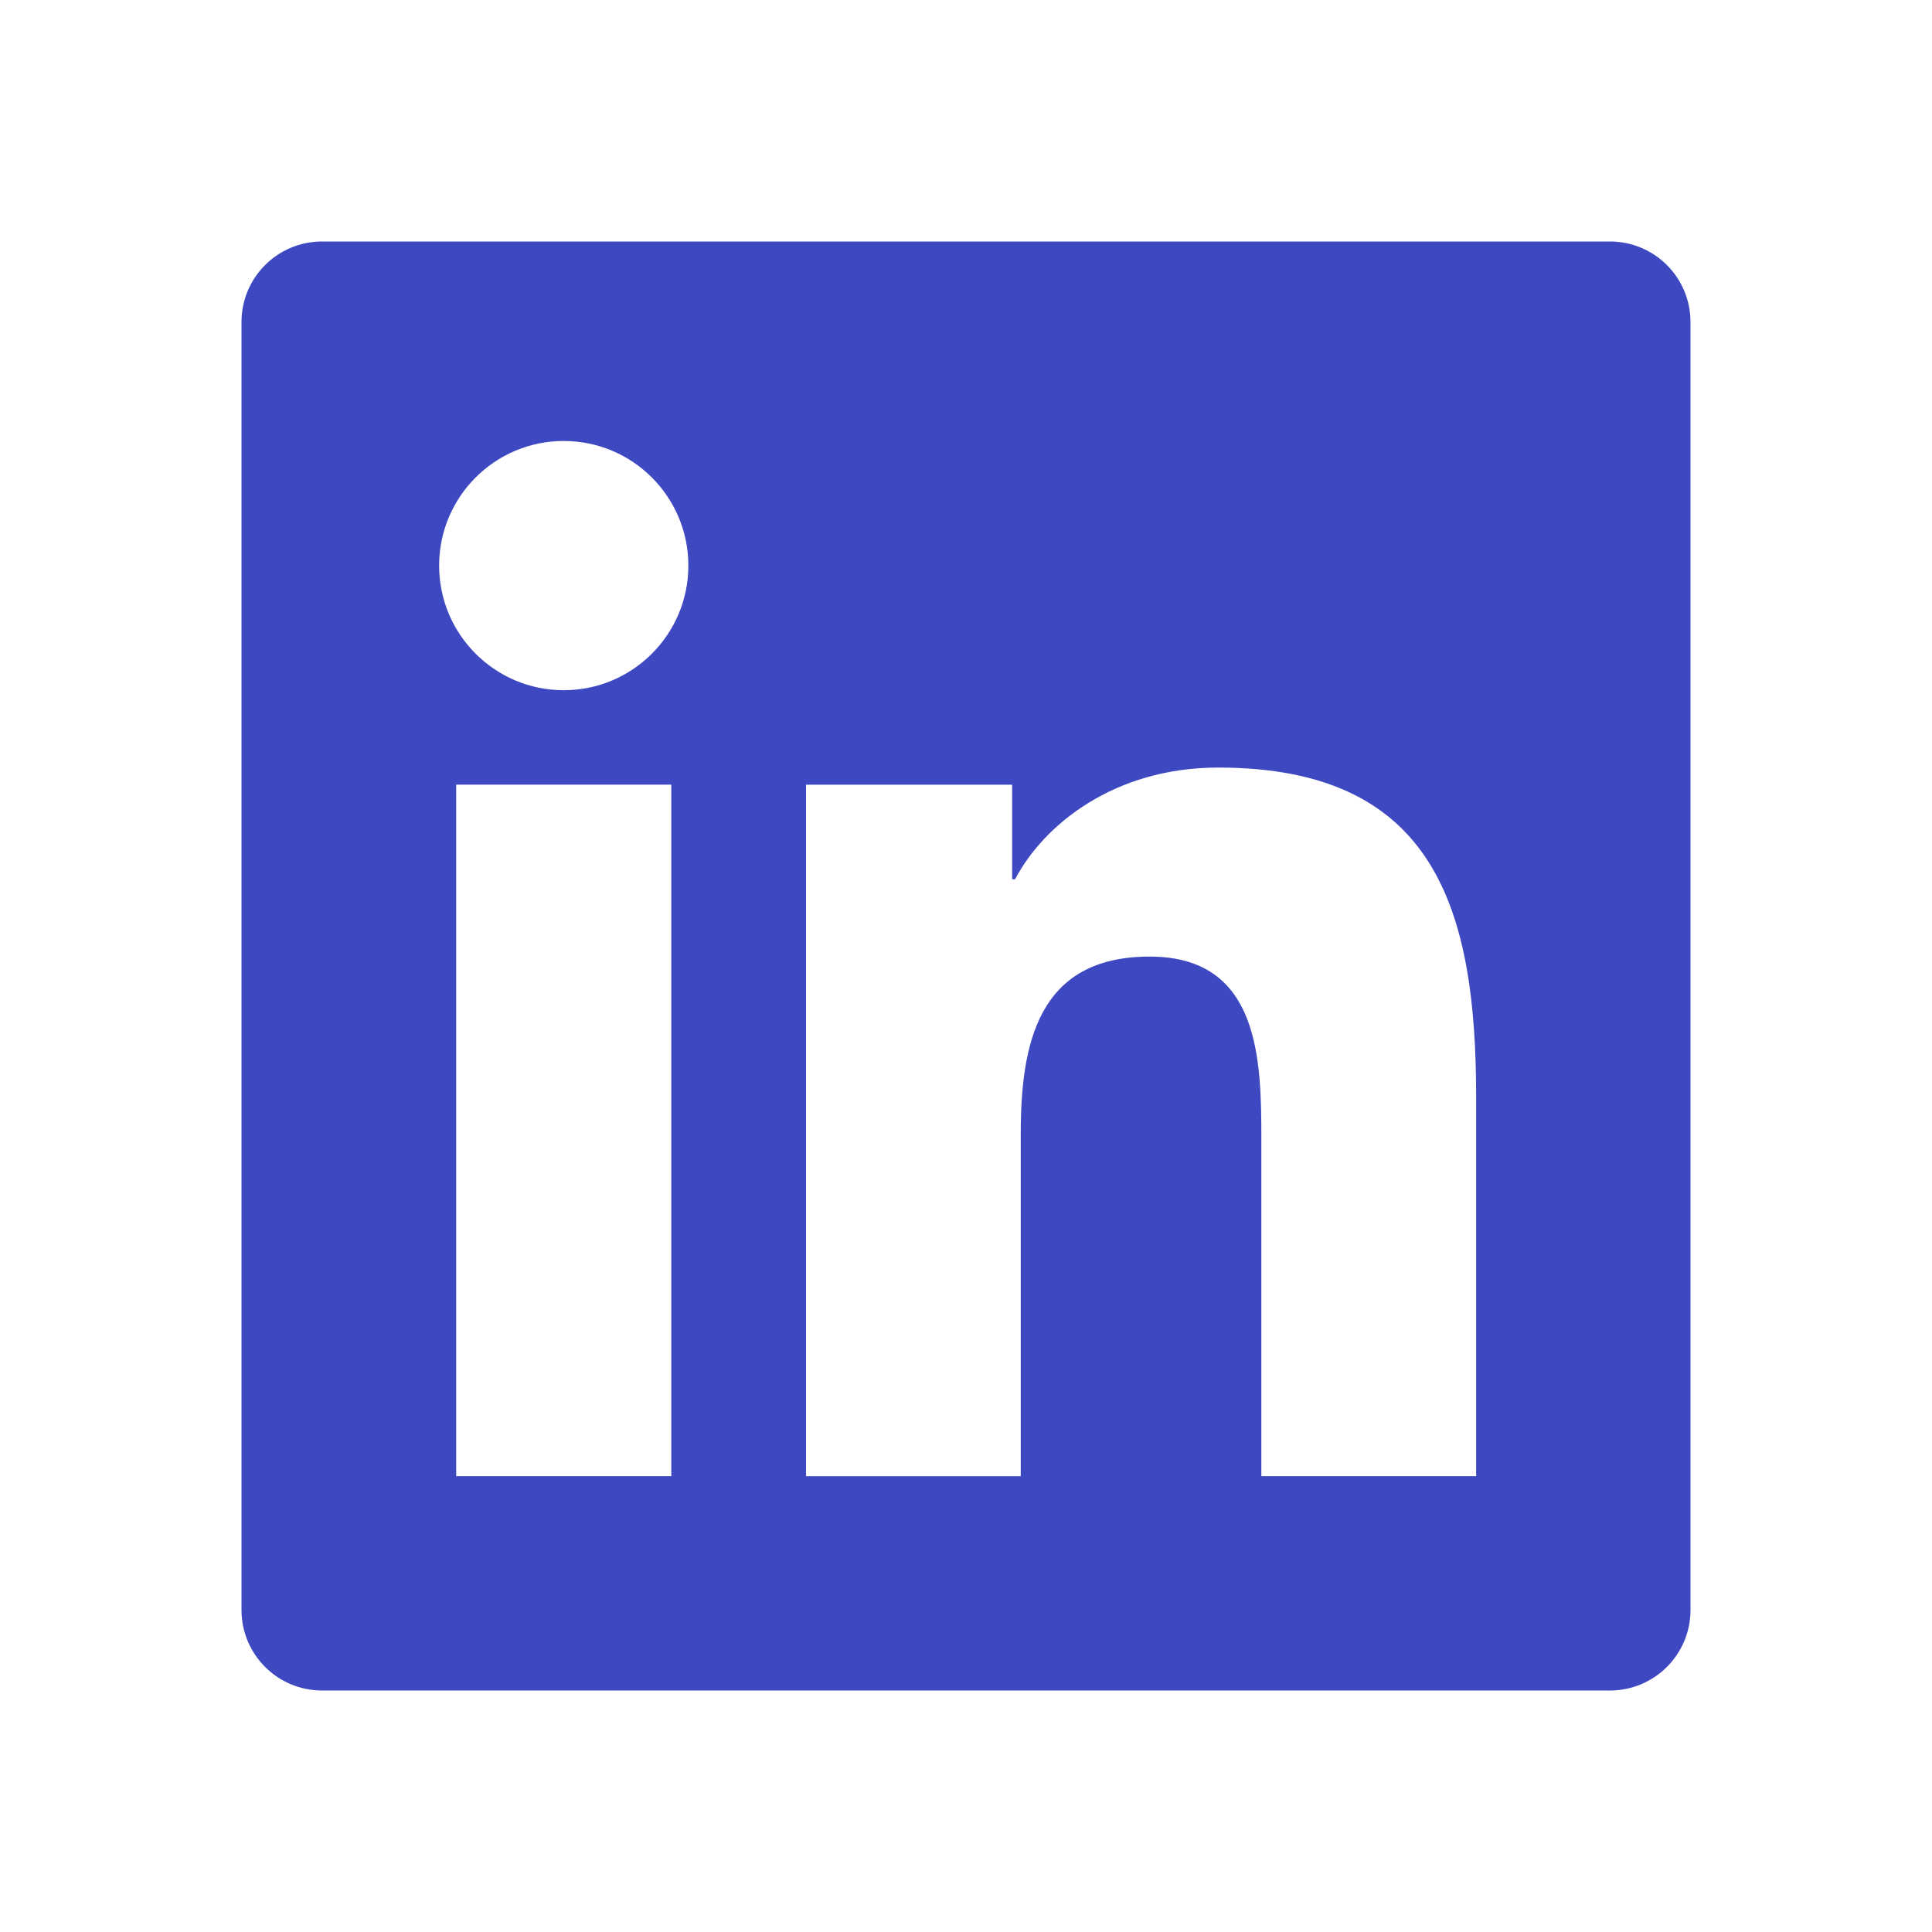
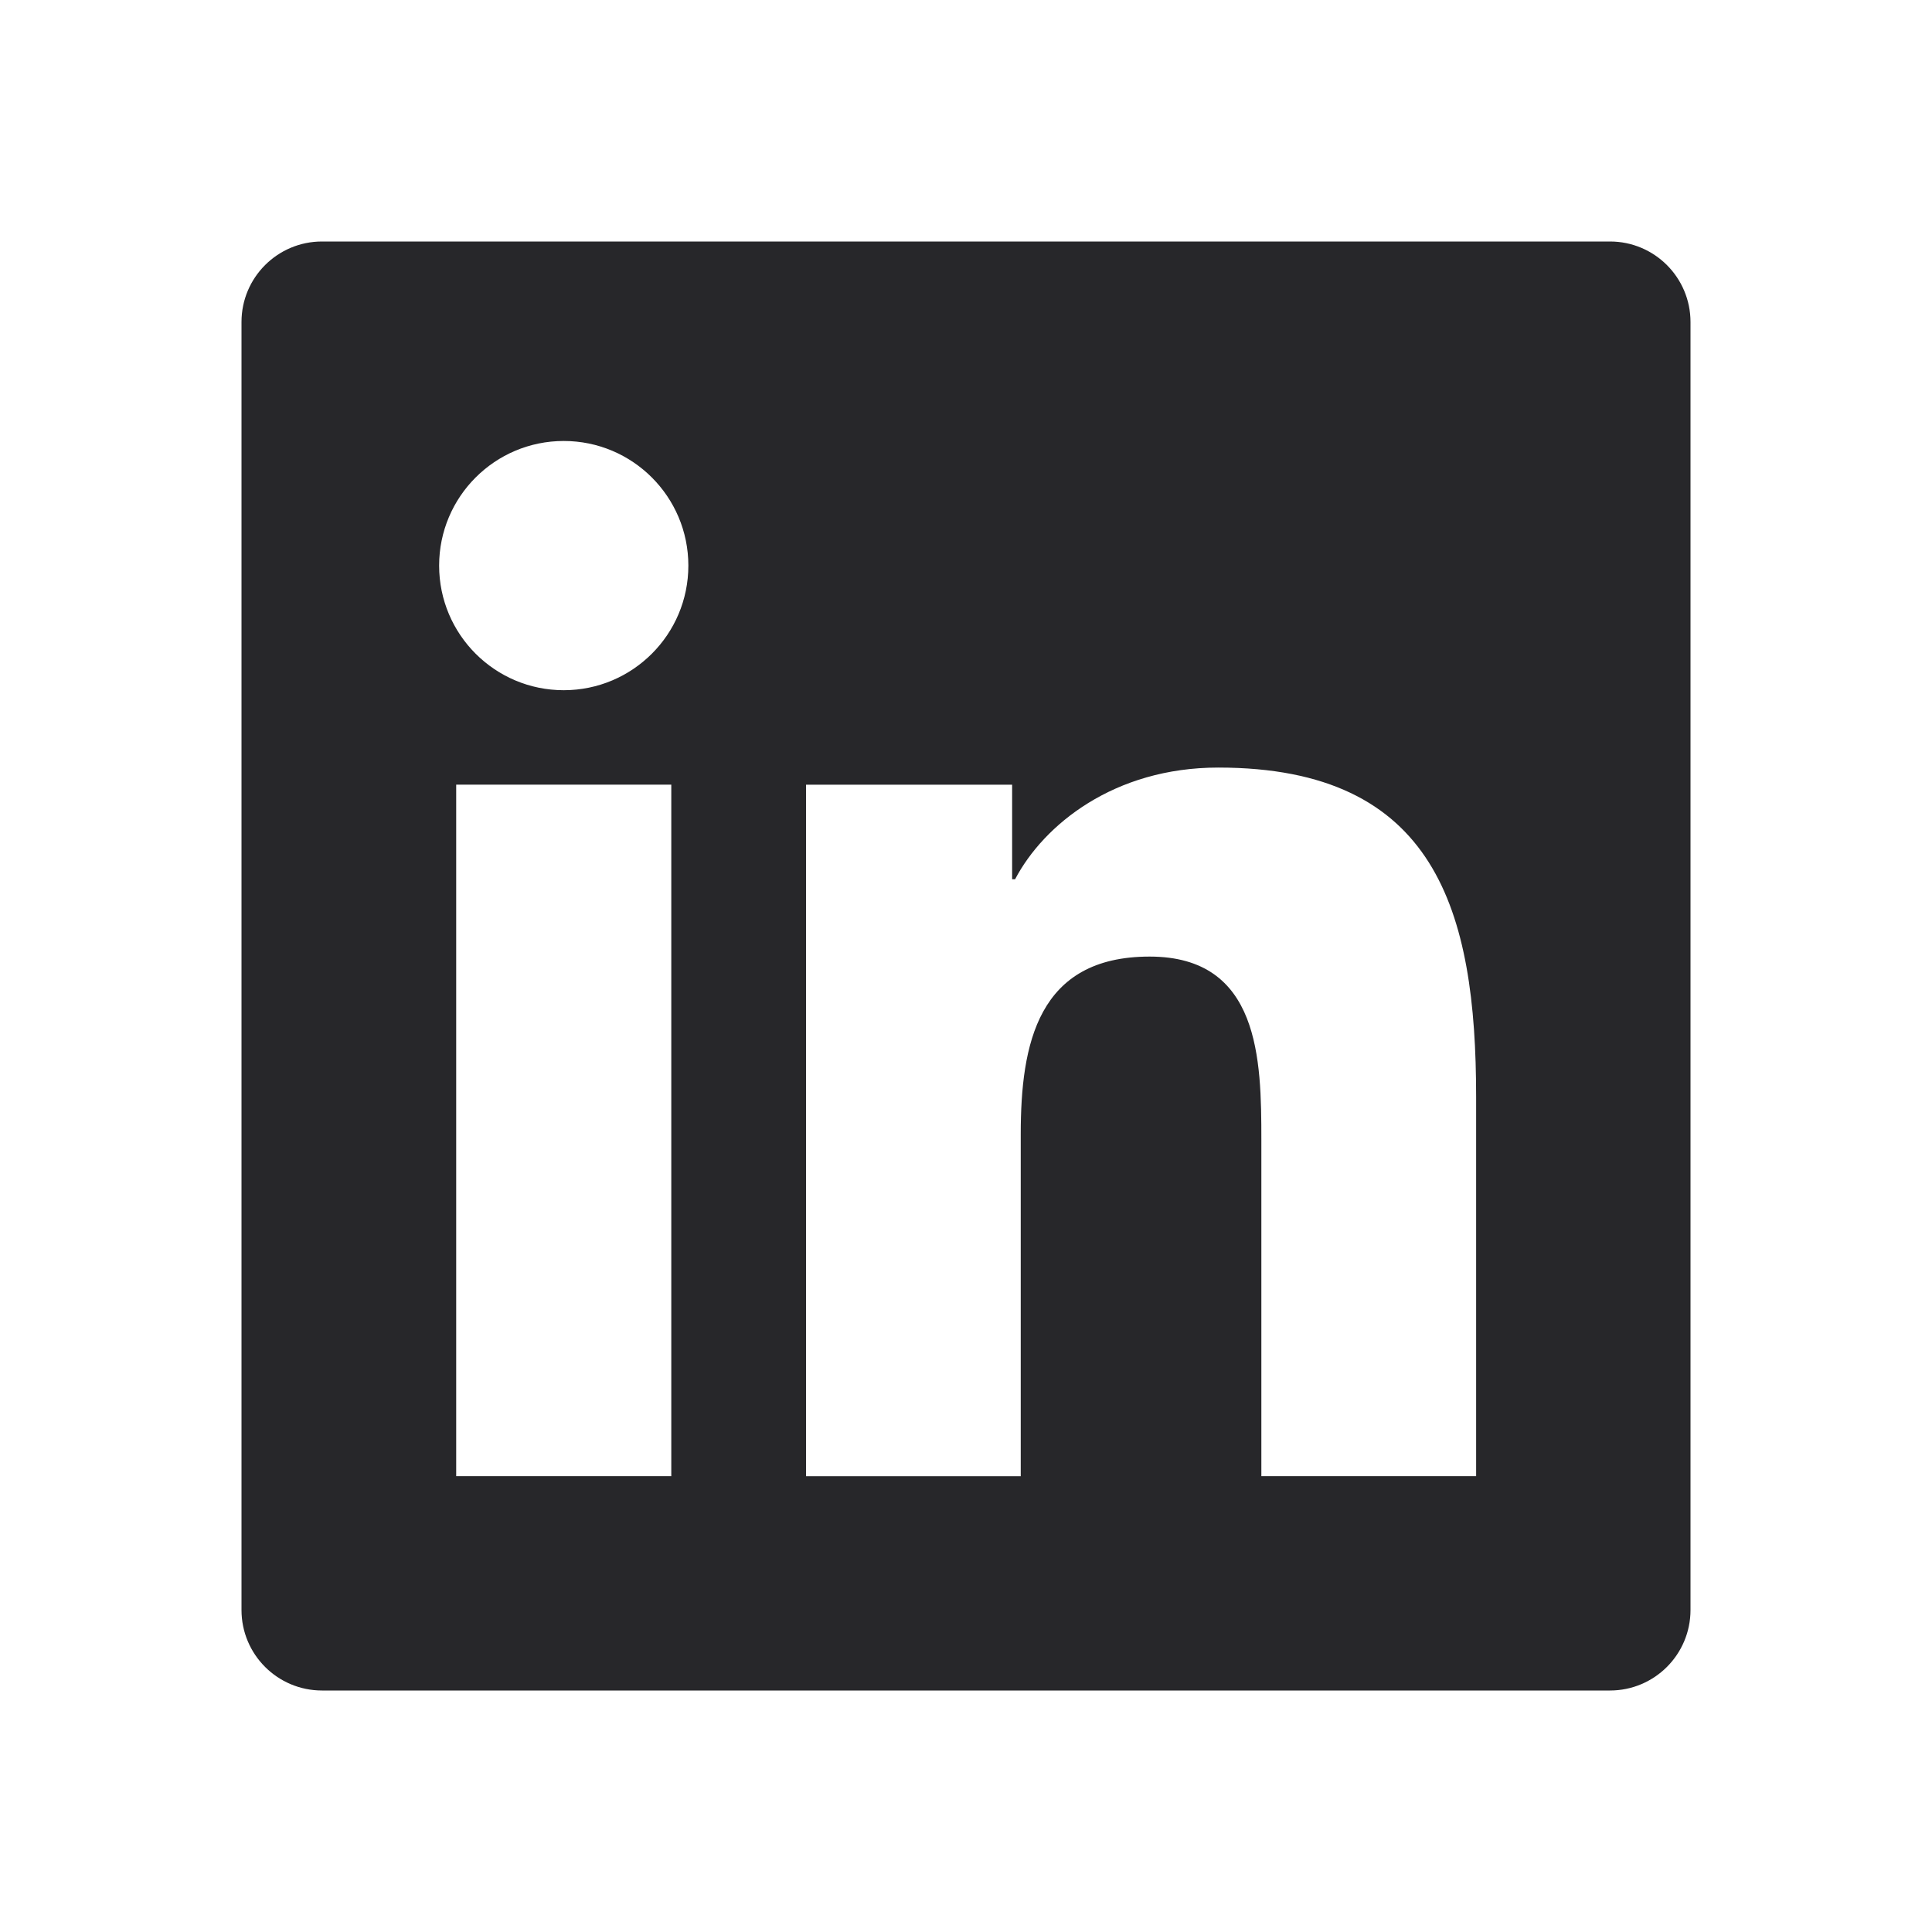
<svg xmlns="http://www.w3.org/2000/svg" width="24" height="24" viewBox="0 0 24 24" version="1.1" id="svg239">
  <defs id="defs243" />
-   <path d="M20 3H4a1 1 0 0 0-1 1v16a1 1 0 0 0 1 1h16a1 1 0 0 0 1-1V4a1 1 0 0 0-1-1zM8.339 18.337H5.667v-8.59h2.672v8.59zM7.003 8.574a1.548 1.548 0 1 1 0-3.096 1.548 1.548 0 0 1 0 3.096zm11.335 9.763h-2.669V14.16c0-.996-.018-2.277-1.388-2.277-1.39 0-1.601 1.086-1.601 2.207v4.248h-2.667v-8.59h2.56v1.174h.037c.355-.675 1.227-1.387 2.524-1.387 2.704 0 3.203 1.778 3.203 4.092v4.71z" id="path237" style="fill-opacity:1;fill:#3e49c1" />
+   <path d="M20 3H4a1 1 0 0 0-1 1v16a1 1 0 0 0 1 1h16a1 1 0 0 0 1-1V4a1 1 0 0 0-1-1zM8.339 18.337H5.667v-8.59h2.672v8.59zM7.003 8.574a1.548 1.548 0 1 1 0-3.096 1.548 1.548 0 0 1 0 3.096zm11.335 9.763h-2.669V14.16c0-.996-.018-2.277-1.388-2.277-1.39 0-1.601 1.086-1.601 2.207v4.248h-2.667v-8.59h2.56v1.174h.037c.355-.675 1.227-1.387 2.524-1.387 2.704 0 3.203 1.778 3.203 4.092v4.71z" id="path237" style="fill-opacity:1;fill:#27272a" />
</svg>
